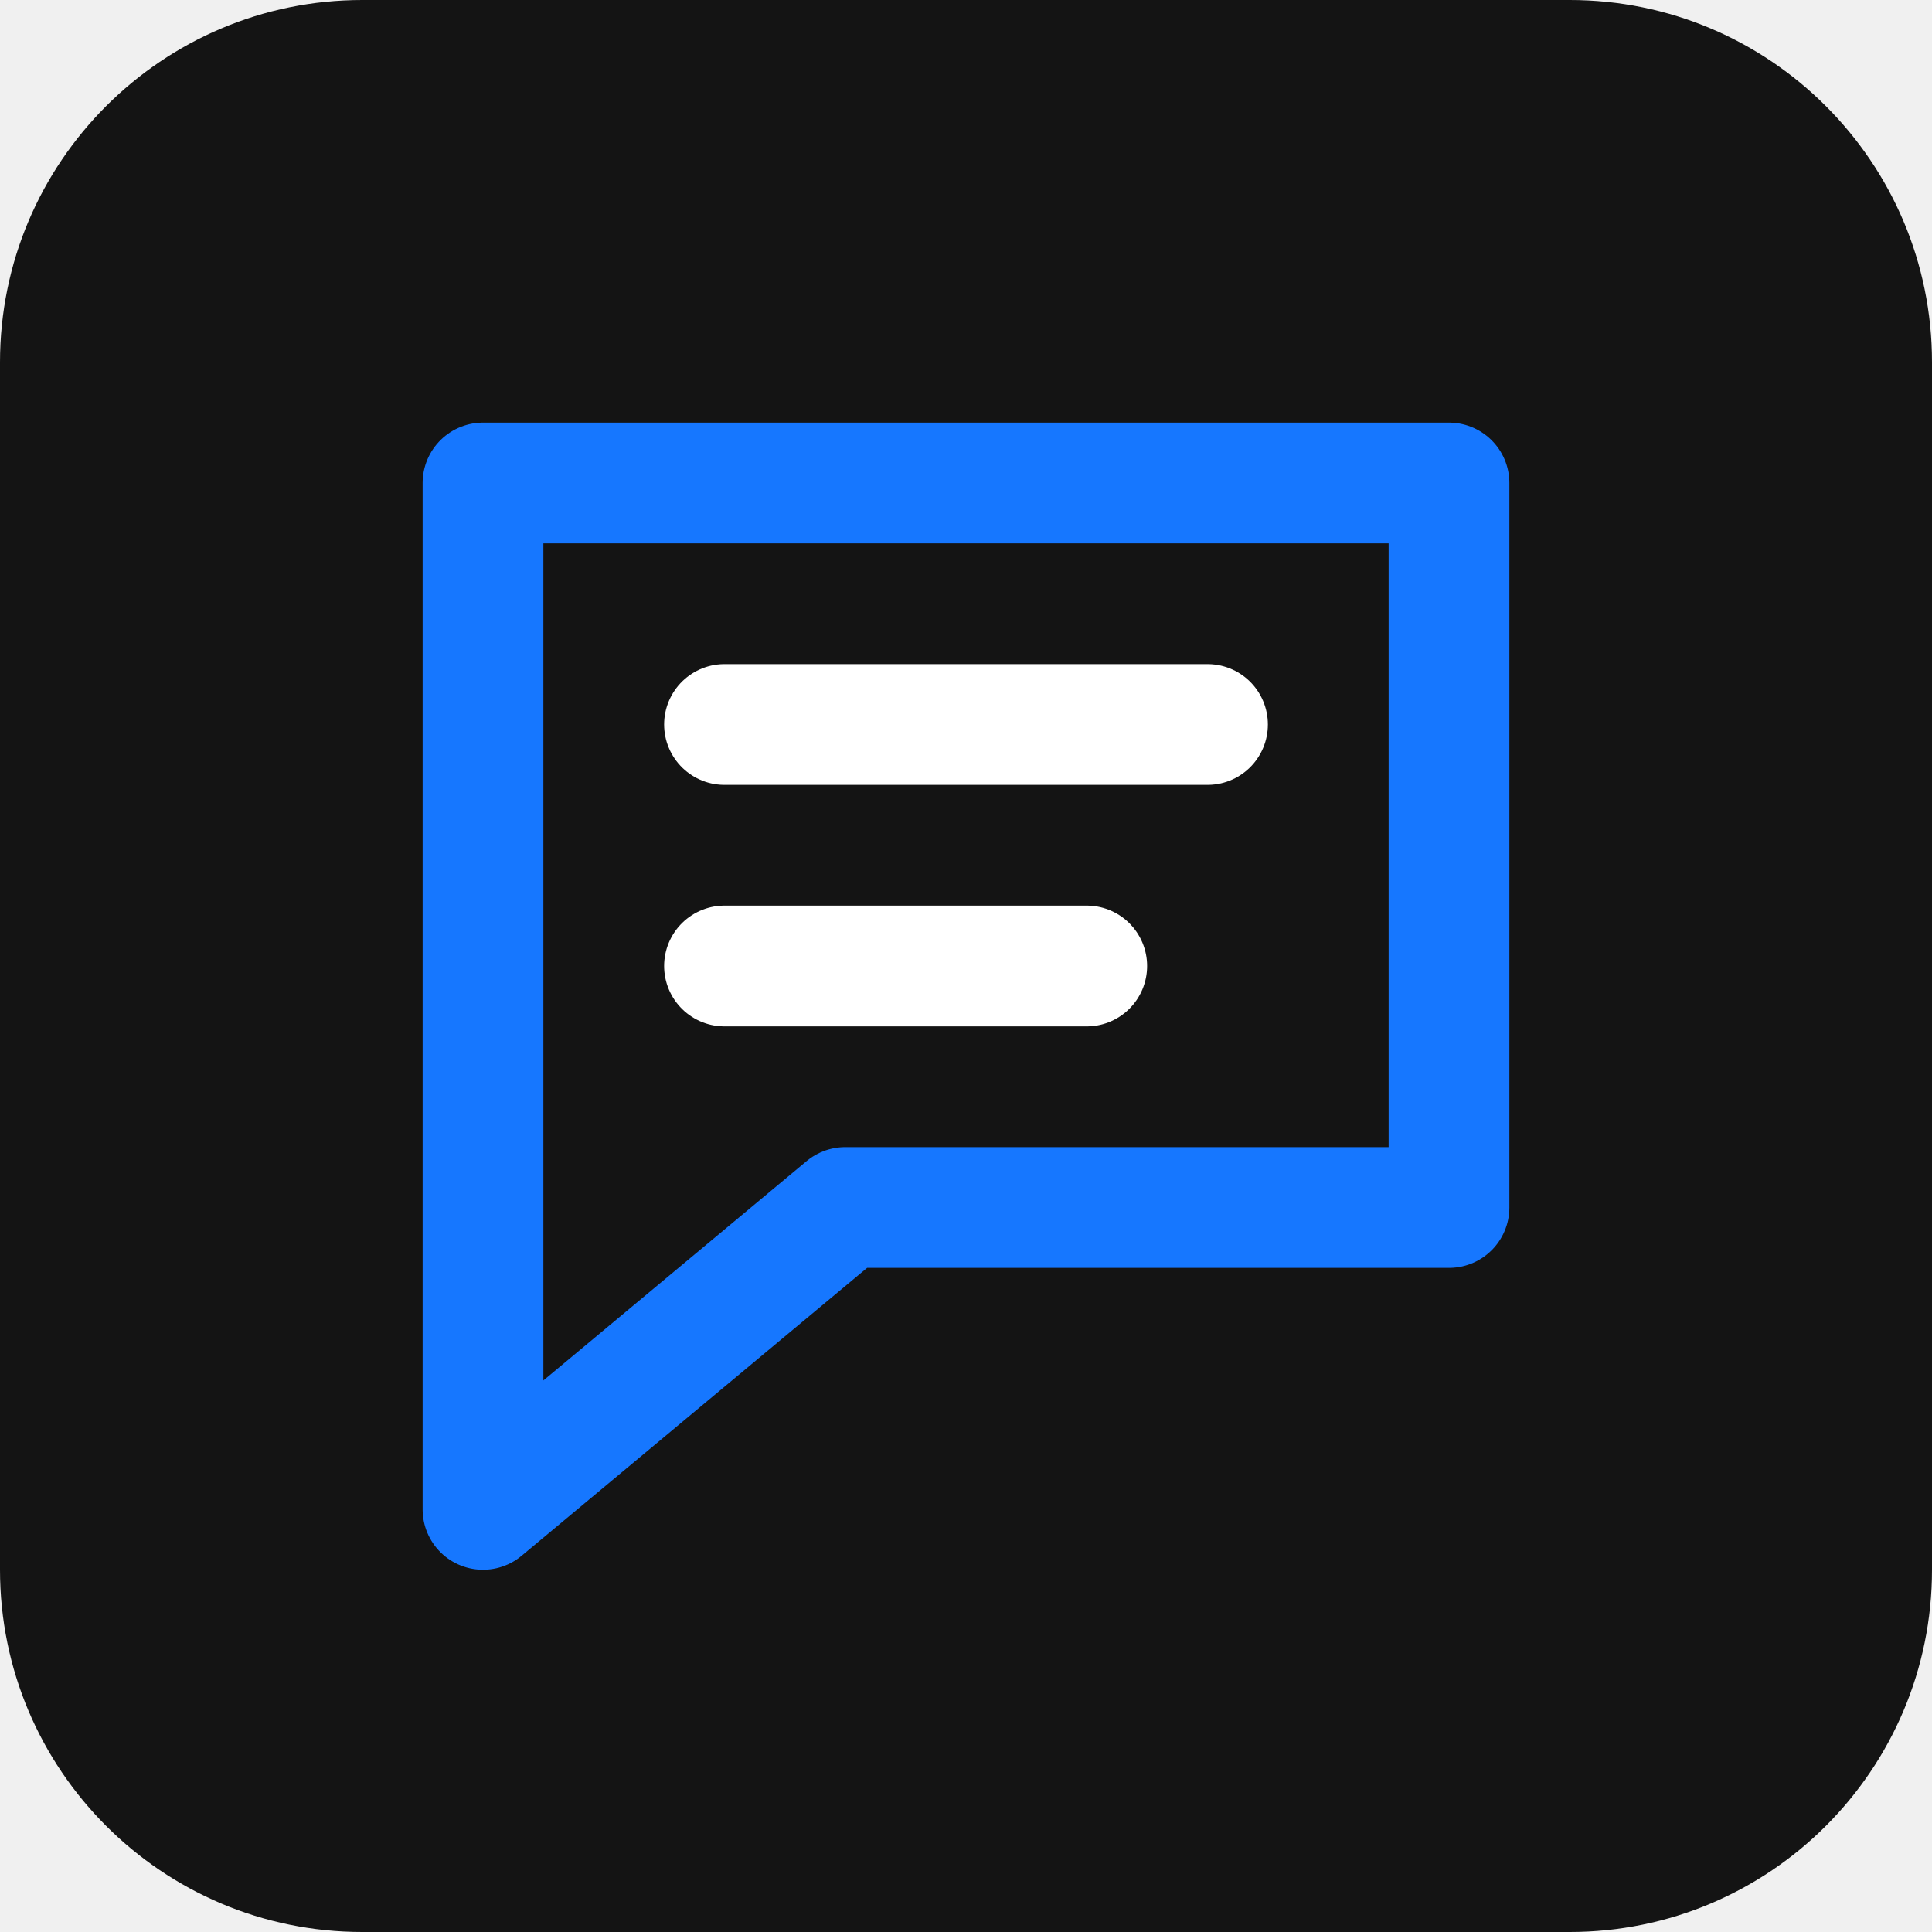
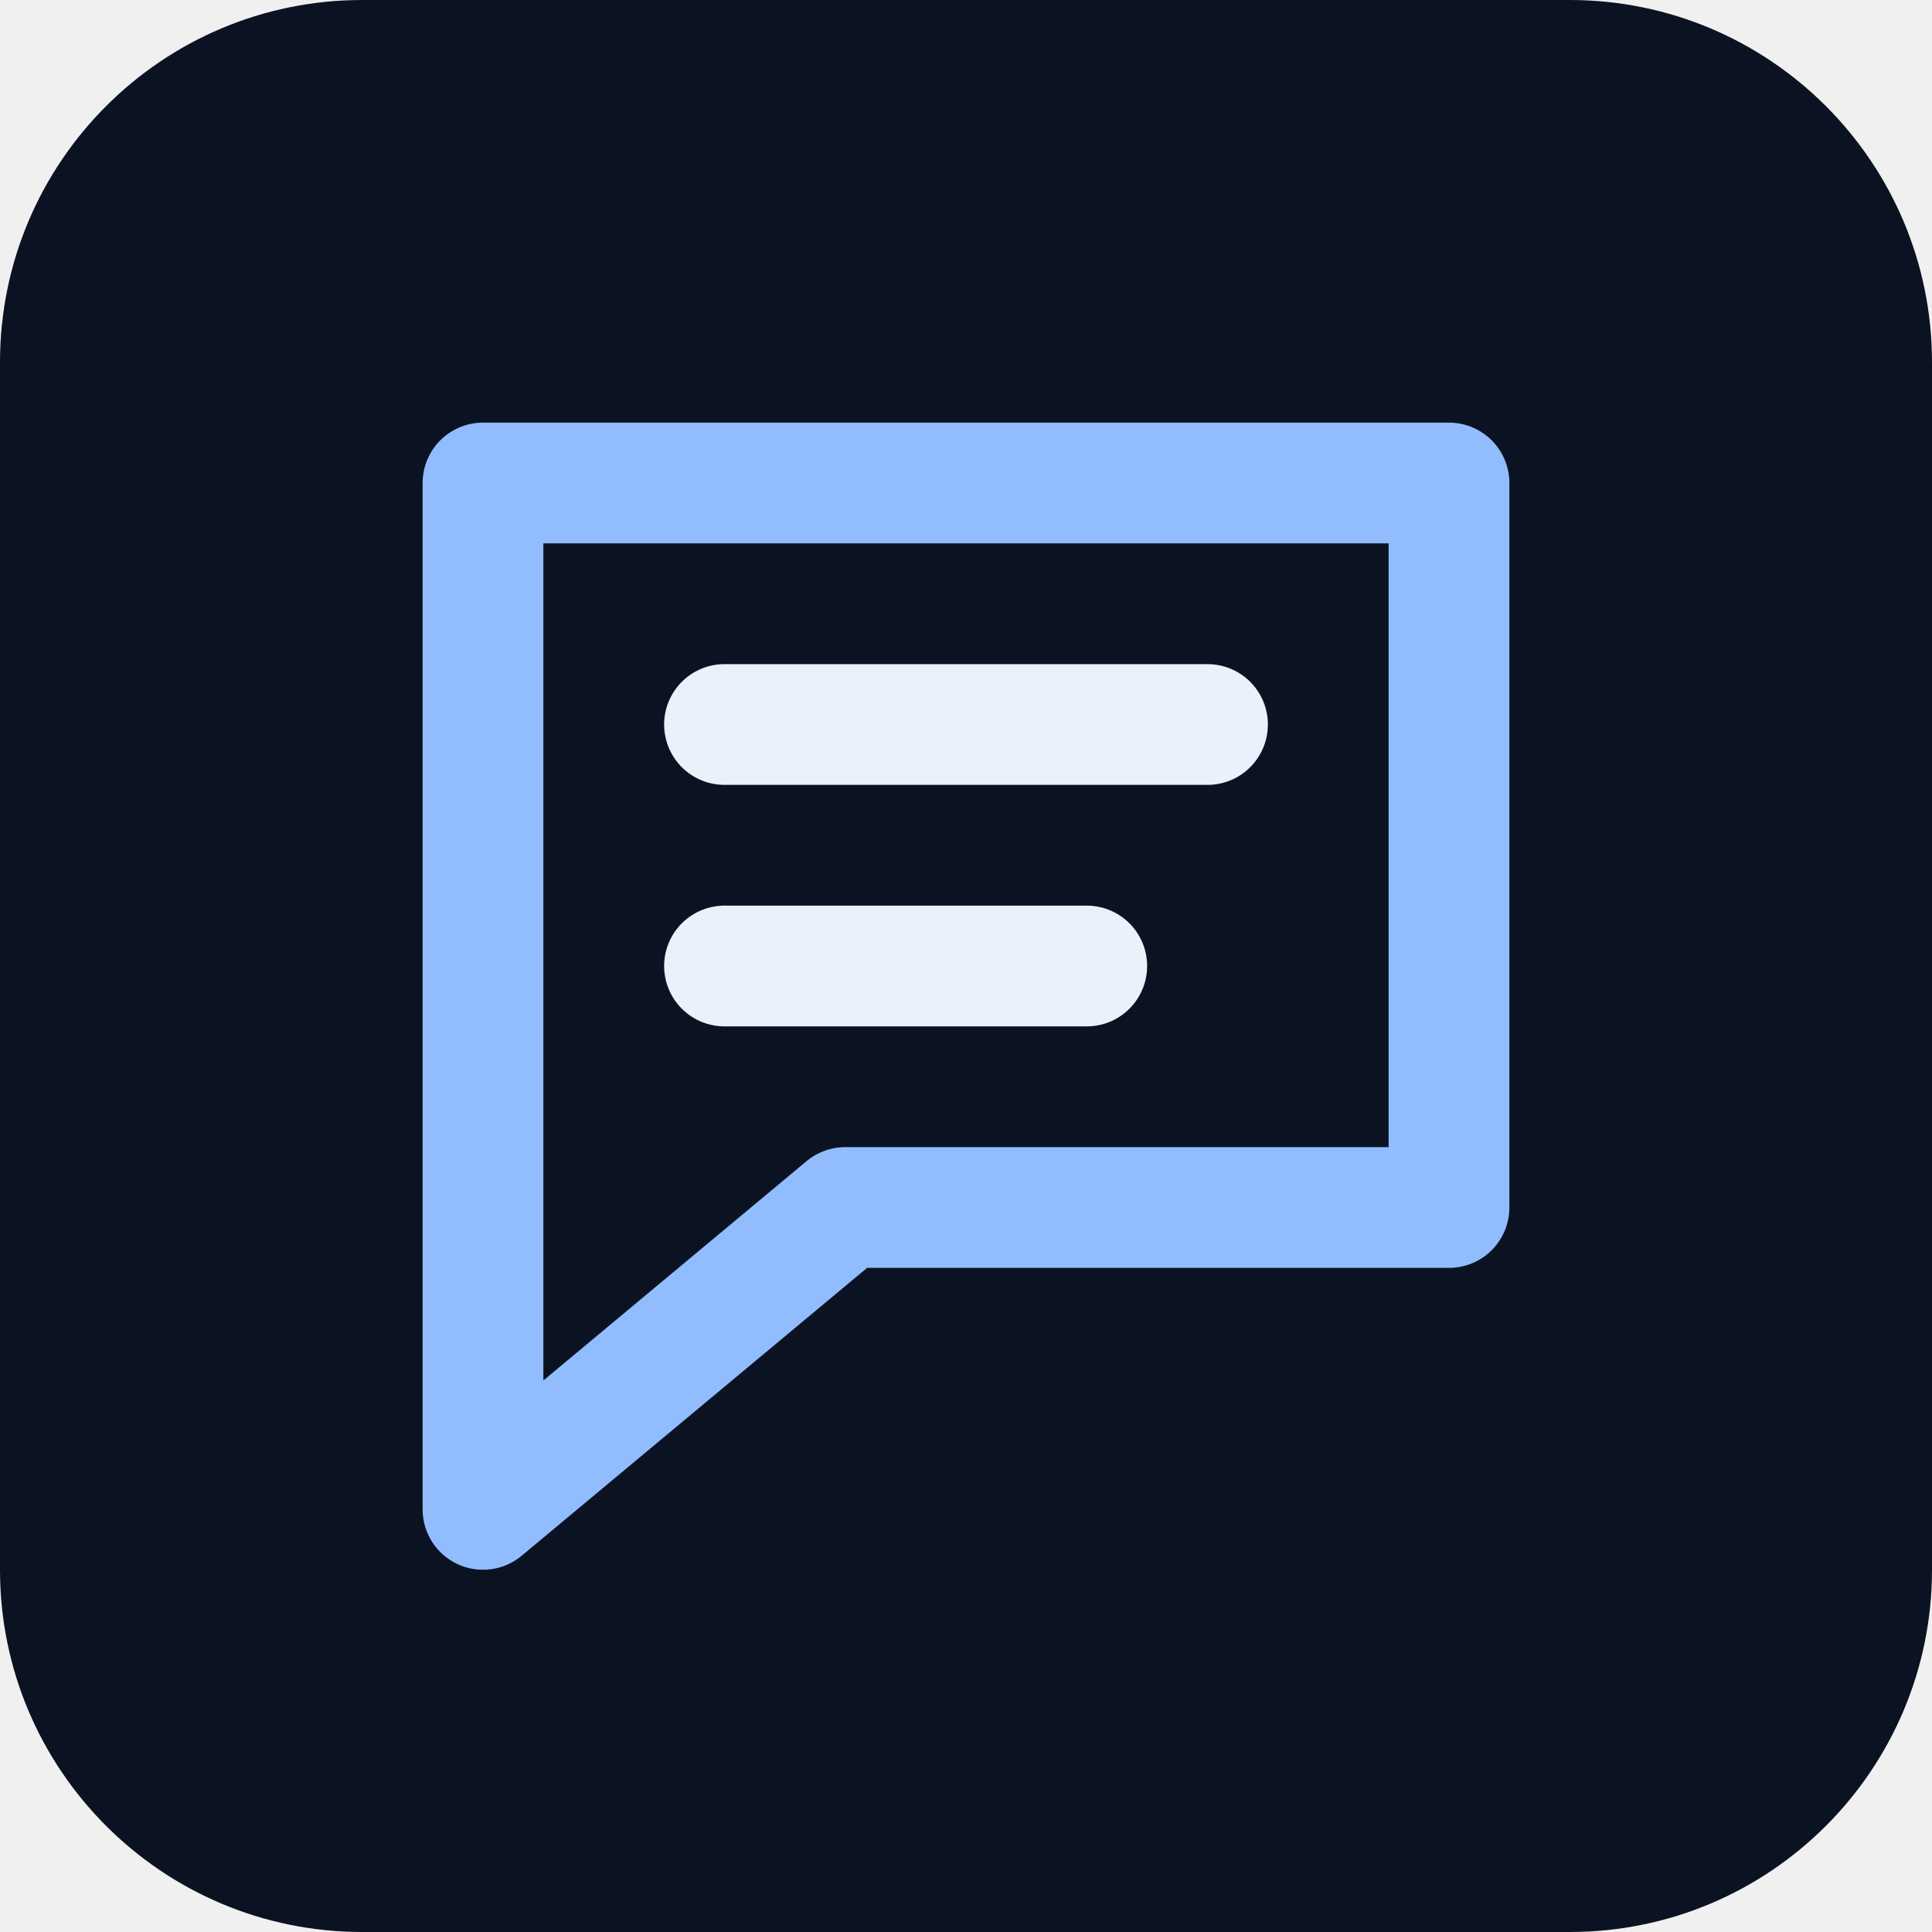
<svg xmlns="http://www.w3.org/2000/svg" viewBox="0 0 32 32">
-   <rect width="32" height="32" rx="6" fill="#141414" />
-   <path d="M8 8h16v12H14l-6 5V8Z" fill="none" stroke="#1677ff" stroke-width="2" stroke-linejoin="round" />
-   <path d="M12 12h8m-8 4h6" fill="none" stroke="#ffffff" stroke-width="2" stroke-linecap="round" />
+   <rect width="32" height="32" rx="6" fill="#0b1322" />
+   <path d="M8 8h16v12H14l-6 5V8Z" fill="none" stroke="#91bdff" stroke-width="2" stroke-linejoin="round" />
+   <path d="M12 12h8m-8 4h6" fill="none" stroke="#eaf1fa" stroke-width="2" stroke-linecap="round" />
</svg>
